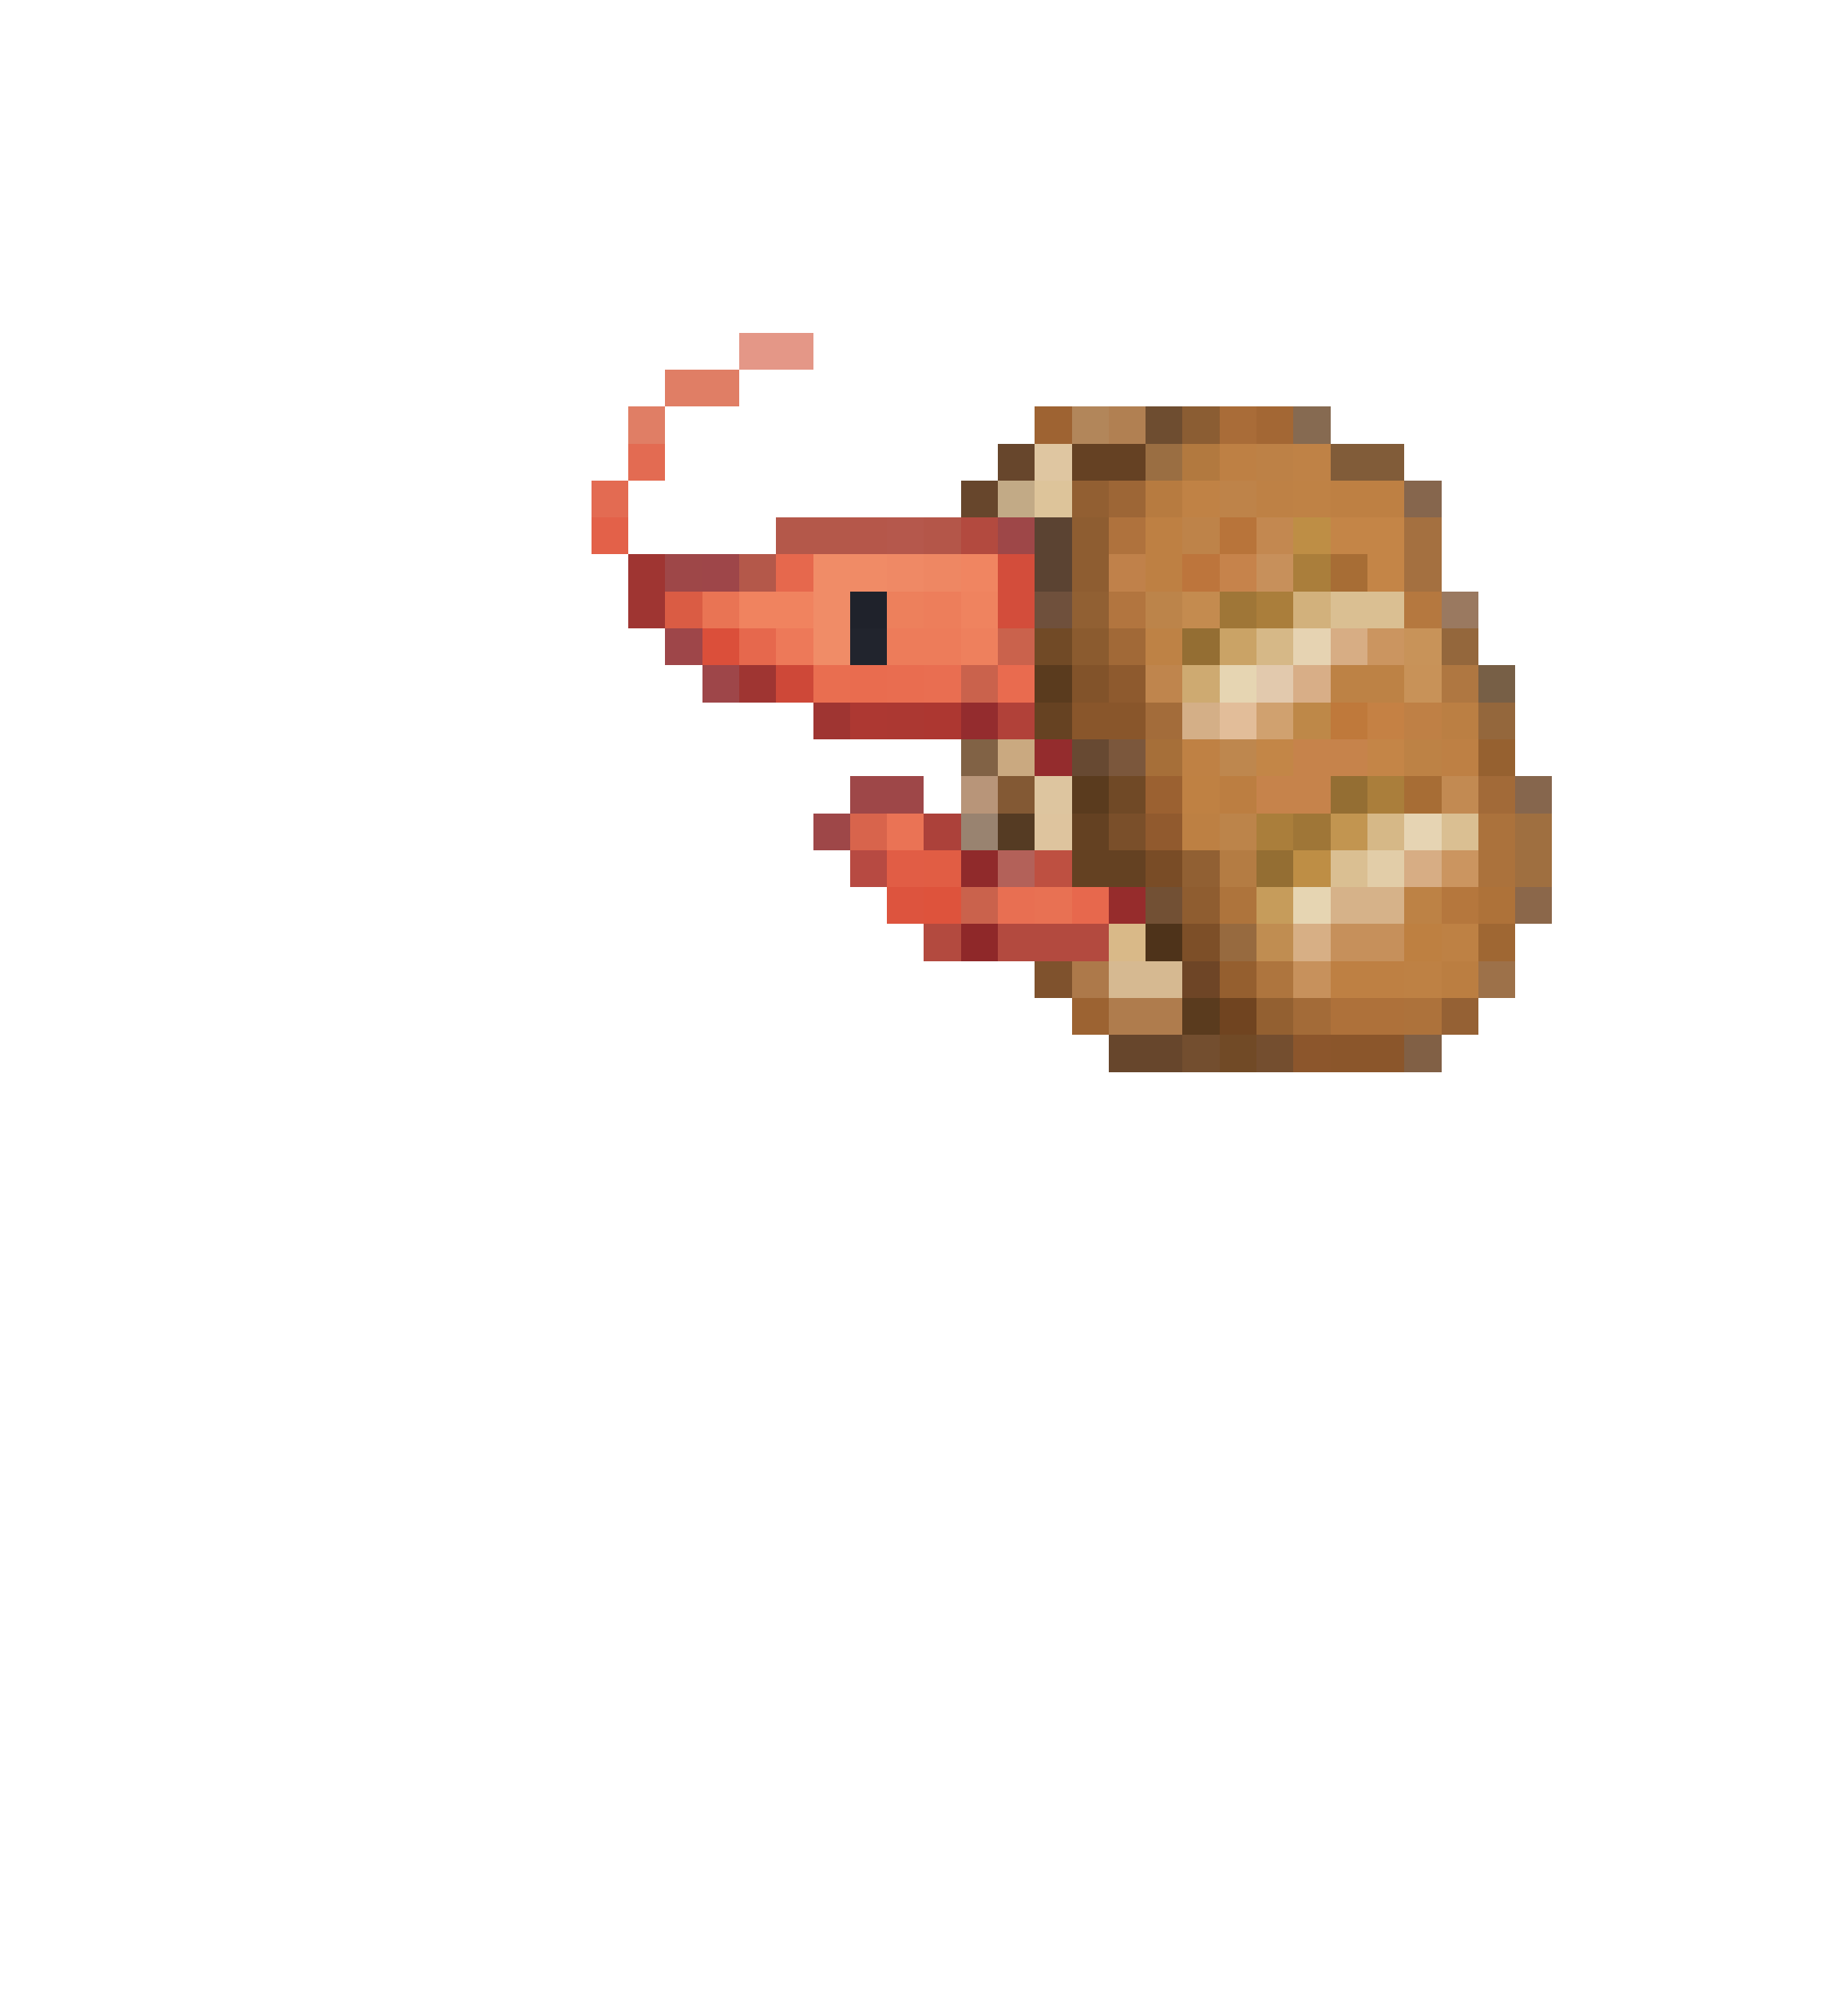
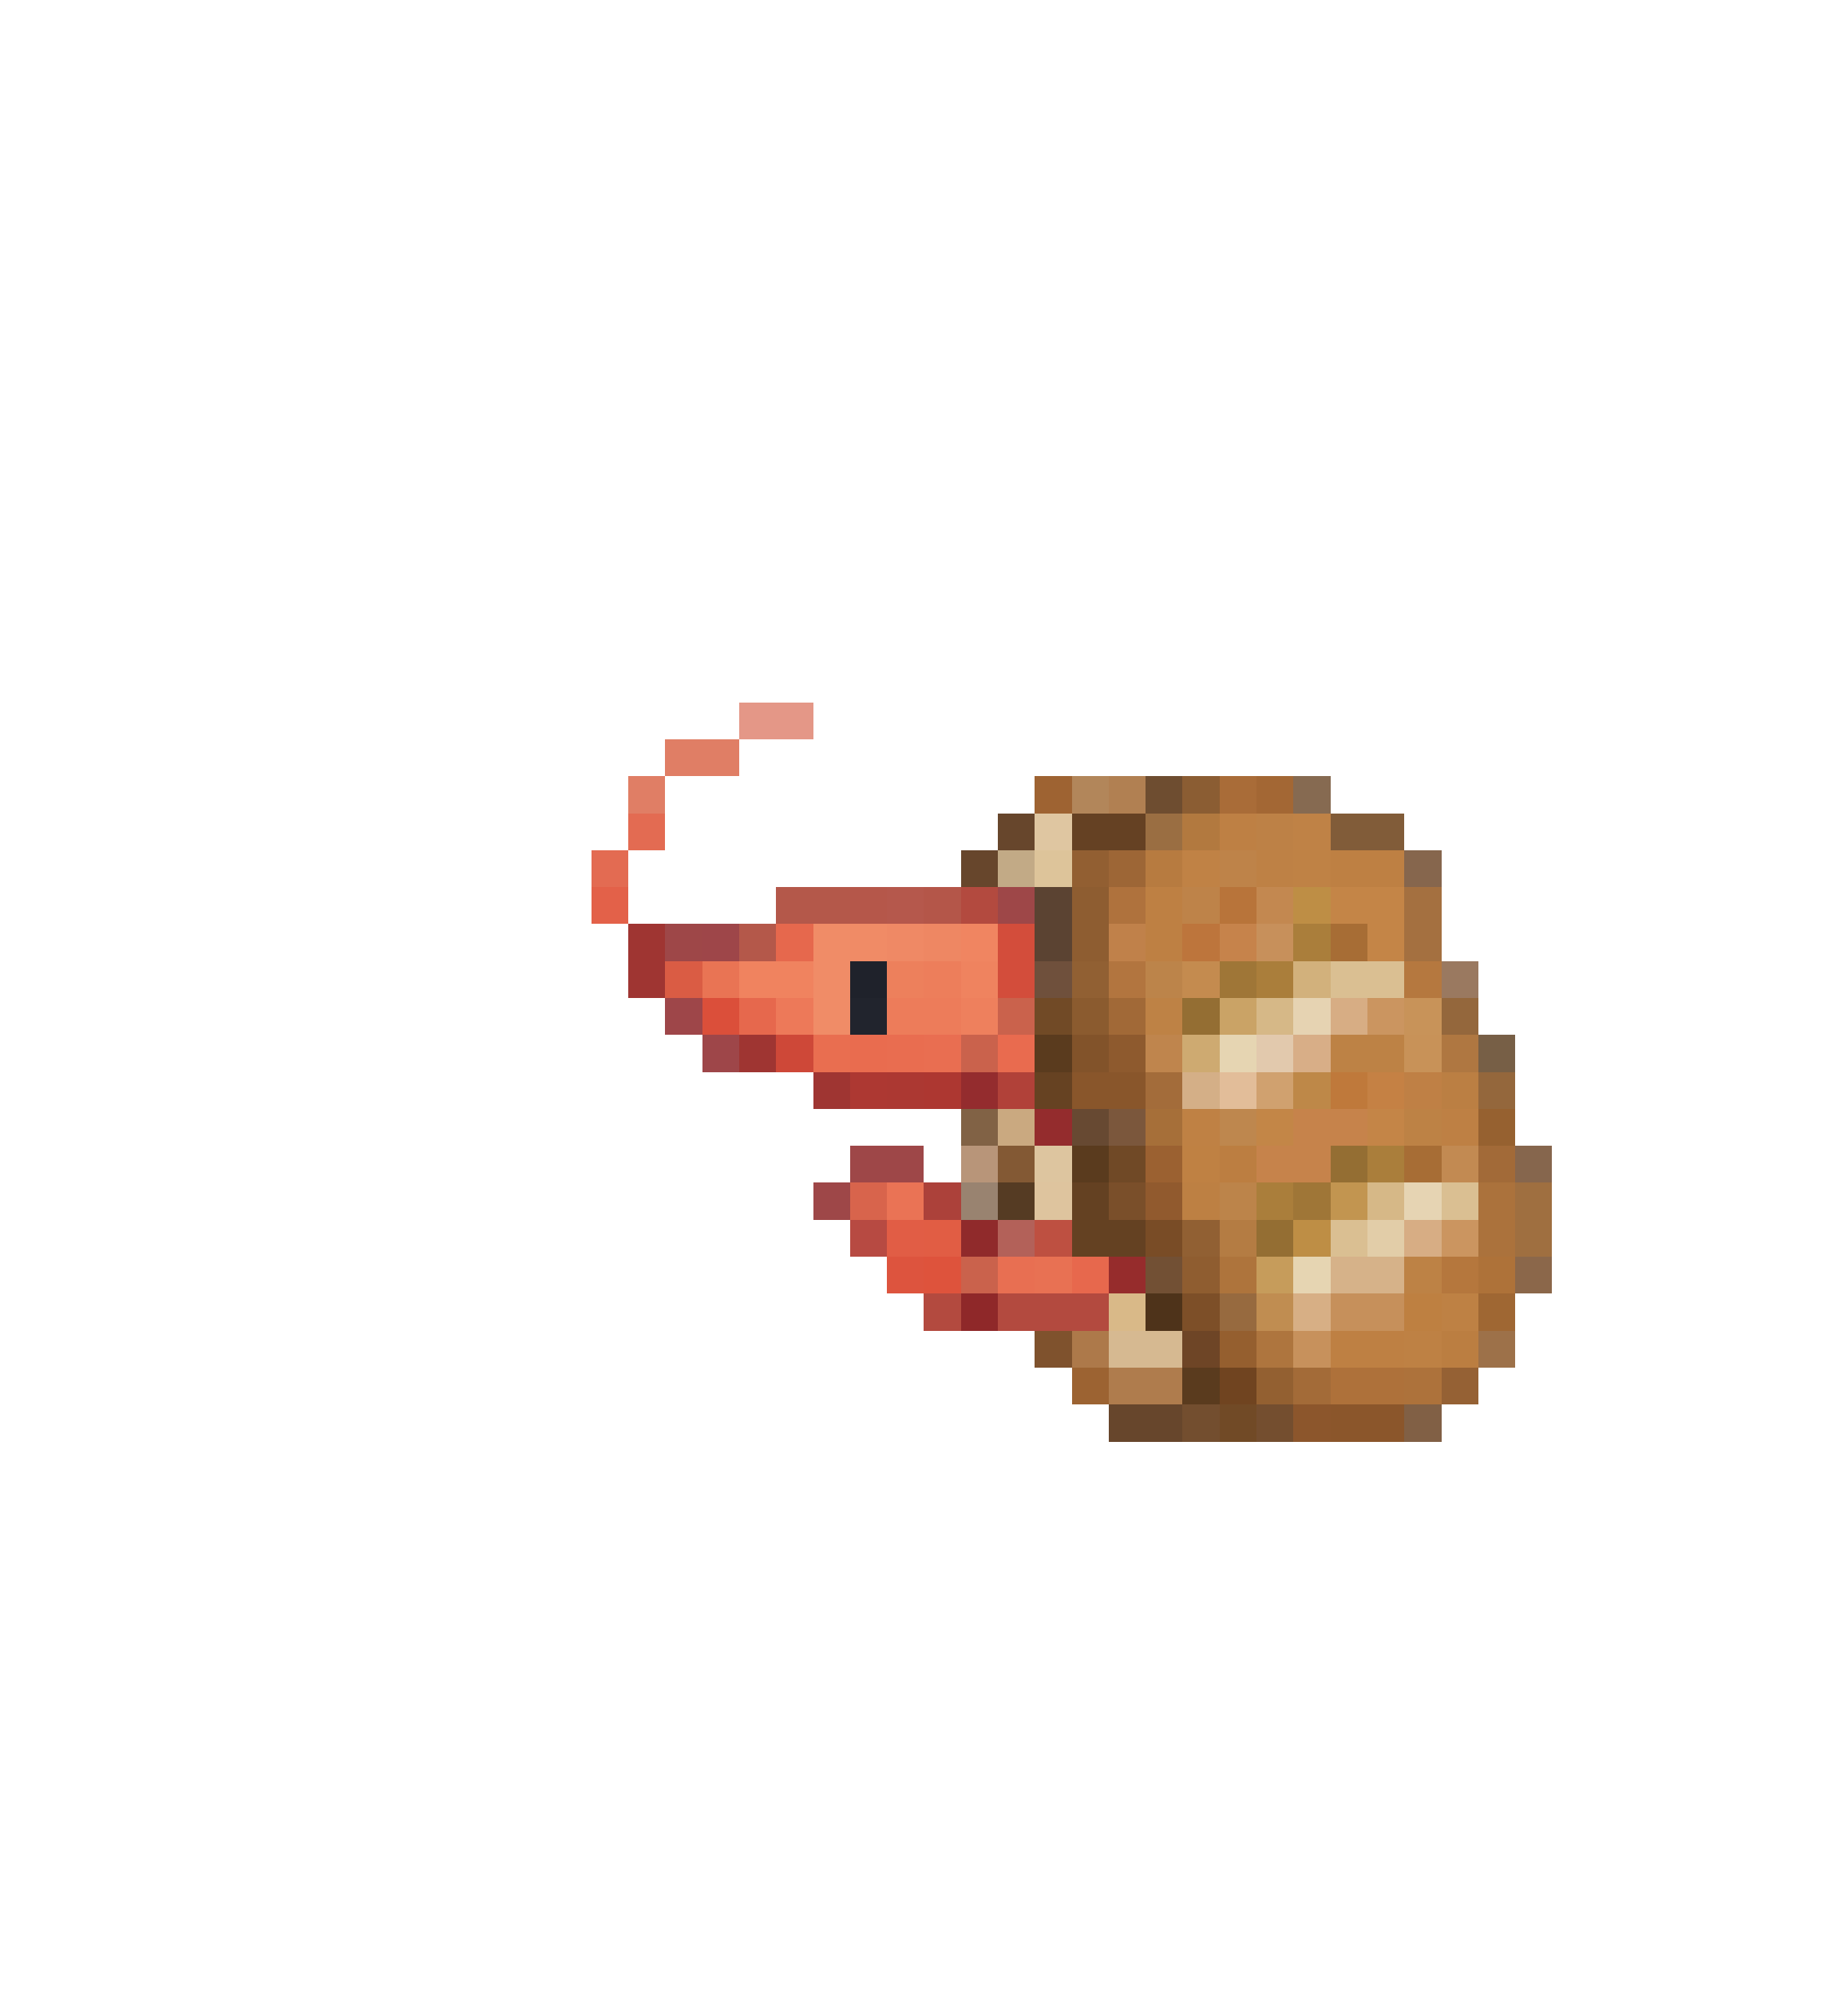
<svg xmlns="http://www.w3.org/2000/svg" id="stage" viewBox="0 -4 50 54" shape-rendering="crispEdges">
  <g id="shrimpwich-3-*{id}">
    <g id="shrimpwich-3-*{id}-anchors" visibility="hidden">
      <circle id="shrimpwich-3-*{id}-anchor-center" cx="25" cy="25" r="0.01" />
-       <circle id="shrimpwich-3-*{id}-anchor-label-top" cx="25" cy="0" r="0.01" />
+       <circle id="shrimpwich-3-*{id}-anchor-label-top" cx="25" cy="9" r="0.01" />
+       <circle id="shrimpwich-3-*{id}-anchor-label-bottom" cx="25" cy="32" r="0.01" />
    </g>
    <style>
@keyframes shrimpwich-3-*{id}-bob {
  0%   { transform: translateY(0); }
  12%  { transform: translateY(0); }
  40%  { transform: translateY(-4.0px); }
  80%  { transform: translateY(-1px); }
  100% { transform: translateY(0); }
}
@keyframes shrimpwich-3-*{id}-tilt-must {
  0%,12% { transform: rotate(0deg); }
  40%    { transform: rotate(-10deg); }
  80%    { transform: rotate(-2deg); }
  100%   { transform: rotate(0deg); }
}
@keyframes shrimpwich-3-*{id}-tilt-head {
  0%,12% { transform: rotate(0deg); }
  40%    { transform: rotate(-5deg); }
  80%    { transform: rotate(-1deg); }
  100%   { transform: rotate(0deg); }
}
@keyframes shrimpwich-3-*{id}-tilt-body2 {
  0%,12% { transform: rotate(0deg); }
  40%    { transform: rotate(5deg); }
  80%    { transform: rotate(1deg); }
  100%   { transform: rotate(0deg); }
}
@keyframes shrimpwich-3-*{id}-tilt-tail {
  0%,12% { transform: rotate(-60deg); }
  40%    { transform: rotate(-35deg); }
  80%    { transform: rotate(-50deg); }
  100%   { transform: rotate(-60deg); }
}

#shrimpwich-3-*{id}-sprite,
#shrimpwich-3-*{id}-must,
#shrimpwich-3-*{id}-head,
#shrimpwich-3-*{id}-body1,
#shrimpwich-3-*{id}-body2,
#shrimpwich-3-*{id}-bread1,
#shrimpwich-3-*{id}-bread2,
#shrimpwich-3-*{id}-tail {
  transform-box: fill-box;
  animation-duration: 1.4s;
  animation-iteration-count: infinite;
  animation-timing-function: ease-in-out;
}

#shrimpwich-3-*{id}-sprite { animation-name: shrimpwich-3-*{id}-bob; transform-origin: center; }

#shrimpwich-3-*{id}-must { transform-origin: 100% 100%; }
#shrimpwich-3-*{id}-head { transform-origin: 100% 100%; }
#shrimpwich-3-*{id}-body2 { transform-origin: 0% 0%; }
#shrimpwich-3-*{id}-bread1 { transform-origin: 0% 0%; }
#shrimpwich-3-*{id}-bread2 { transform-origin: 0% 0%; }
#shrimpwich-3-*{id}-tail { transform-origin: 100% 0%; }

#shrimpwich-3-*{id}-must { animation-name: shrimpwich-3-*{id}-tilt-must; }
#shrimpwich-3-*{id}-head { animation-name: shrimpwich-3-*{id}-tilt-head; }
#shrimpwich-3-*{id}-body2 { animation-name: shrimpwich-3-*{id}-tilt-body2; }
#shrimpwich-3-*{id}-bread1 { animation-name: shrimpwich-3-*{id}-tilt-body2; }
#shrimpwich-3-*{id}-bread2 { animation-name: shrimpwich-3-*{id}-tilt-body2; }
#shrimpwich-3-*{id}-tail { animation-name: shrimpwich-3-*{id}-tilt-tail; }
    </style>
-     <g id="shrimpwich-3-*{id}-wrapper" transform="translate(12, 0)">
+     <g id="shrimpwich-3-*{id}-wrapper" transform="translate(12, 10)">
      <g id="shrimpwich-3-*{id}-sprite">
        <g id="shrimpwich-3-*{id}-sprite" data-kind="sprite">
          <g id="shrimpwich-3-*{id}-bread1">
            <rect x="16" y="7" width="1" height="1" fill="#9e6332" fill-opacity="1.000" />
            <rect x="17" y="7" width="1" height="1" fill="#b2865a" fill-opacity="1.000" />
            <rect x="18" y="7" width="1" height="1" fill="#b18052" fill-opacity="1.000" />
            <rect x="19" y="7" width="1" height="1" fill="#b18052" fill-opacity="1.000" />
            <rect x="20" y="7" width="1" height="1" fill="#b18251" fill-opacity="1.000" />
            <rect x="15" y="8" width="1" height="1" fill="#67462c" fill-opacity="1.000" />
            <rect x="16" y="8" width="1" height="1" fill="#dfc6a1" fill-opacity="1.000" />
            <rect x="17" y="8" width="1" height="1" fill="#dec59f" fill-opacity="1.000" />
            <rect x="18" y="8" width="1" height="1" fill="#dec69f" fill-opacity="1.000" />
            <rect x="19" y="8" width="1" height="1" fill="#dec69f" fill-opacity="1.000" />
            <rect x="20" y="8" width="1" height="1" fill="#ddc69e" fill-opacity="1.000" />
            <rect x="21" y="8" width="1" height="1" fill="#9e6332" fill-opacity="1.000" />
            <rect x="14" y="9" width="1" height="1" fill="#67462c" fill-opacity="1.000" />
            <rect x="15" y="9" width="1" height="1" fill="#c2aa86" fill-opacity="1.000" />
            <rect x="16" y="9" width="1" height="1" fill="#ddc49a" fill-opacity="1.000" />
            <rect x="17" y="9" width="1" height="1" fill="#e6d3b2" fill-opacity="1.000" />
            <rect x="18" y="9" width="1" height="1" fill="#e3cda8" fill-opacity="1.000" />
            <rect x="19" y="9" width="1" height="1" fill="#e3cda8" fill-opacity="1.000" />
            <rect x="20" y="9" width="1" height="1" fill="#dec69f" fill-opacity="1.000" />
            <rect x="21" y="9" width="1" height="1" fill="#dec59f" fill-opacity="1.000" />
            <rect x="22" y="9" width="1" height="1" fill="#947152" fill-opacity="1.000" />
            <rect x="14" y="10" width="1" height="1" fill="#9e6332" fill-opacity="1.000" />
            <rect x="15" y="10" width="1" height="1" fill="#d2b289" fill-opacity="1.000" />
            <rect x="16" y="10" width="1" height="1" fill="#dfc69e" fill-opacity="1.000" />
            <rect x="17" y="10" width="1" height="1" fill="#d2b289" fill-opacity="1.000" />
            <rect x="18" y="10" width="1" height="1" fill="#dec69f" fill-opacity="1.000" />
            <rect x="19" y="10" width="1" height="1" fill="#dec69f" fill-opacity="1.000" />
            <rect x="20" y="10" width="1" height="1" fill="#e7d3b5" fill-opacity="1.000" />
            <rect x="21" y="10" width="1" height="1" fill="#dbc5a0" fill-opacity="1.000" />
            <rect x="22" y="10" width="1" height="1" fill="#b18352" fill-opacity="1.000" />
            <rect x="14" y="11" width="1" height="1" fill="#9e6332" fill-opacity="1.000" />
            <rect x="15" y="11" width="1" height="1" fill="#d2b289" fill-opacity="1.000" />
            <rect x="16" y="11" width="1" height="1" fill="#dfc69e" fill-opacity="1.000" />
            <rect x="17" y="11" width="1" height="1" fill="#d2b289" fill-opacity="1.000" />
            <rect x="18" y="11" width="1" height="1" fill="#dec69f" fill-opacity="1.000" />
            <rect x="19" y="11" width="1" height="1" fill="#dec69f" fill-opacity="1.000" />
            <rect x="20" y="11" width="1" height="1" fill="#e7d3b5" fill-opacity="1.000" />
            <rect x="21" y="11" width="1" height="1" fill="#dbc5a0" fill-opacity="1.000" />
            <rect x="22" y="11" width="1" height="1" fill="#caab89" fill-opacity="1.000" />
            <rect x="23" y="11" width="1" height="1" fill="#b18353" fill-opacity="1.000" />
            <rect x="14" y="12" width="1" height="1" fill="#a36b38" fill-opacity="1.000" />
            <rect x="15" y="12" width="1" height="1" fill="#d4b58b" fill-opacity="1.000" />
            <rect x="16" y="12" width="1" height="1" fill="#eadbc1" fill-opacity="1.000" />
            <rect x="17" y="12" width="1" height="1" fill="#dec7a1" fill-opacity="1.000" />
            <rect x="18" y="12" width="1" height="1" fill="#d6b98a" fill-opacity="1.000" />
            <rect x="19" y="12" width="1" height="1" fill="#d6b98a" fill-opacity="1.000" />
            <rect x="20" y="12" width="1" height="1" fill="#dabf92" fill-opacity="1.000" />
            <rect x="21" y="12" width="1" height="1" fill="#dec6a0" fill-opacity="1.000" />
            <rect x="22" y="12" width="1" height="1" fill="#bda989" fill-opacity="1.000" />
            <rect x="23" y="12" width="1" height="1" fill="#b18353" fill-opacity="1.000" />
            <rect x="13" y="13" width="1" height="1" fill="#aa9381" fill-opacity="1.000" />
            <rect x="14" y="13" width="1" height="1" fill="#84562f" fill-opacity="1.000" />
            <rect x="15" y="13" width="1" height="1" fill="#c8ae88" fill-opacity="1.000" />
            <rect x="16" y="13" width="1" height="1" fill="#ddc6a0" fill-opacity="1.000" />
            <rect x="17" y="13" width="1" height="1" fill="#e2cdaa" fill-opacity="1.000" />
            <rect x="18" y="13" width="1" height="1" fill="#e3cca8" fill-opacity="1.000" />
            <rect x="19" y="13" width="1" height="1" fill="#e3cca8" fill-opacity="1.000" />
            <rect x="20" y="13" width="1" height="1" fill="#e0c9a3" fill-opacity="1.000" />
            <rect x="21" y="13" width="1" height="1" fill="#eadccb" fill-opacity="1.000" />
            <rect x="22" y="13" width="1" height="1" fill="#d6ba94" fill-opacity="1.000" />
            <rect x="23" y="13" width="1" height="1" fill="#a36b38" fill-opacity="1.000" />
            <rect x="13" y="14" width="1" height="1" fill="#aa9381" fill-opacity="1.000" />
            <rect x="14" y="14" width="1" height="1" fill="#593c22" fill-opacity="1.000" />
            <rect x="15" y="14" width="1" height="1" fill="#bfa786" fill-opacity="1.000" />
            <rect x="16" y="14" width="1" height="1" fill="#e5d4b5" fill-opacity="1.000" />
            <rect x="17" y="14" width="1" height="1" fill="#eadbc0" fill-opacity="1.000" />
            <rect x="18" y="14" width="1" height="1" fill="#e2cdab" fill-opacity="1.000" />
            <rect x="19" y="14" width="1" height="1" fill="#e2cdab" fill-opacity="1.000" />
            <rect x="20" y="14" width="1" height="1" fill="#dec6a0" fill-opacity="1.000" />
            <rect x="21" y="14" width="1" height="1" fill="#e4cba5" fill-opacity="1.000" />
            <rect x="22" y="14" width="1" height="1" fill="#dcc59f" fill-opacity="1.000" />
            <rect x="23" y="14" width="1" height="1" fill="#dabf92" fill-opacity="1.000" />
            <rect x="24" y="14" width="1" height="1" fill="#87633d" fill-opacity="1.000" />
            <rect x="13" y="15" width="1" height="1" fill="#aa9381" fill-opacity="1.000" />
            <rect x="14" y="15" width="1" height="1" fill="#61432a" fill-opacity="1.000" />
            <rect x="15" y="15" width="1" height="1" fill="#c2a987" fill-opacity="1.000" />
            <rect x="16" y="15" width="1" height="1" fill="#ddc8a1" fill-opacity="1.000" />
            <rect x="17" y="15" width="1" height="1" fill="#dec6a0" fill-opacity="1.000" />
            <rect x="18" y="15" width="1" height="1" fill="#d2b289" fill-opacity="1.000" />
            <rect x="19" y="15" width="1" height="1" fill="#d2b289" fill-opacity="1.000" />
            <rect x="20" y="15" width="1" height="1" fill="#e6d3b4" fill-opacity="1.000" />
            <rect x="21" y="15" width="1" height="1" fill="#dec59e" fill-opacity="1.000" />
            <rect x="22" y="15" width="1" height="1" fill="#d2b289" fill-opacity="1.000" />
            <rect x="23" y="15" width="1" height="1" fill="#bf9b73" fill-opacity="1.000" />
            <rect x="24" y="15" width="1" height="1" fill="#a87b4c" fill-opacity="1.000" />
            <rect x="14" y="16" width="1" height="1" fill="#816245" fill-opacity="1.000" />
            <rect x="15" y="16" width="1" height="1" fill="#caa980" fill-opacity="1.000" />
            <rect x="16" y="16" width="1" height="1" fill="#ddc59f" fill-opacity="1.000" />
            <rect x="17" y="16" width="1" height="1" fill="#ddc69f" fill-opacity="1.000" />
            <rect x="18" y="16" width="1" height="1" fill="#ddc59e" fill-opacity="1.000" />
            <rect x="19" y="16" width="1" height="1" fill="#ddc59e" fill-opacity="1.000" />
            <rect x="20" y="16" width="1" height="1" fill="#dec59f" fill-opacity="1.000" />
            <rect x="21" y="16" width="1" height="1" fill="#dec79f" fill-opacity="1.000" />
            <rect x="22" y="16" width="1" height="1" fill="#dfc59e" fill-opacity="1.000" />
            <rect x="23" y="16" width="1" height="1" fill="#d6b88f" fill-opacity="1.000" />
            <rect x="24" y="16" width="1" height="1" fill="#a36b38" fill-opacity="1.000" />
            <rect x="14" y="17" width="1" height="1" fill="#b89579" fill-opacity="1.000" />
            <rect x="15" y="17" width="1" height="1" fill="#835934" fill-opacity="1.000" />
            <rect x="16" y="17" width="1" height="1" fill="#ddc59f" fill-opacity="1.000" />
            <rect x="17" y="17" width="1" height="1" fill="#e5d4b5" fill-opacity="1.000" />
            <rect x="18" y="17" width="1" height="1" fill="#e2cda9" fill-opacity="1.000" />
            <rect x="19" y="17" width="1" height="1" fill="#e2cda9" fill-opacity="1.000" />
            <rect x="20" y="17" width="1" height="1" fill="#e4d0b0" fill-opacity="1.000" />
            <rect x="21" y="17" width="1" height="1" fill="#d6b994" fill-opacity="1.000" />
            <rect x="22" y="17" width="1" height="1" fill="#efe2cd" fill-opacity="1.000" />
            <rect x="23" y="17" width="1" height="1" fill="#dec6a0" fill-opacity="1.000" />
            <rect x="24" y="17" width="1" height="1" fill="#a36b38" fill-opacity="1.000" />
            <rect x="14" y="18" width="1" height="1" fill="#998370" fill-opacity="1.000" />
            <rect x="15" y="18" width="1" height="1" fill="#553b23" fill-opacity="1.000" />
            <rect x="16" y="18" width="1" height="1" fill="#dec49e" fill-opacity="1.000" />
            <rect x="17" y="18" width="1" height="1" fill="#d2b289" fill-opacity="1.000" />
            <rect x="18" y="18" width="1" height="1" fill="#dec6a0" fill-opacity="1.000" />
            <rect x="19" y="18" width="1" height="1" fill="#dec6a0" fill-opacity="1.000" />
            <rect x="20" y="18" width="1" height="1" fill="#dec6a0" fill-opacity="1.000" />
            <rect x="21" y="18" width="1" height="1" fill="#e2cdab" fill-opacity="1.000" />
            <rect x="22" y="18" width="1" height="1" fill="#dec6a0" fill-opacity="1.000" />
            <rect x="23" y="18" width="1" height="1" fill="#e2ccab" fill-opacity="1.000" />
            <rect x="24" y="18" width="1" height="1" fill="#7a512e" fill-opacity="1.000" />
            <rect x="14" y="19" width="1" height="1" fill="#998370" fill-opacity="1.000" />
            <rect x="15" y="19" width="1" height="1" fill="#553b23" fill-opacity="1.000" />
            <rect x="16" y="19" width="1" height="1" fill="#dec49e" fill-opacity="1.000" />
            <rect x="17" y="19" width="1" height="1" fill="#d2b289" fill-opacity="1.000" />
            <rect x="18" y="19" width="1" height="1" fill="#dec6a0" fill-opacity="1.000" />
            <rect x="19" y="19" width="1" height="1" fill="#dec6a0" fill-opacity="1.000" />
            <rect x="20" y="19" width="1" height="1" fill="#dec6a0" fill-opacity="1.000" />
            <rect x="21" y="19" width="1" height="1" fill="#e2cdab" fill-opacity="1.000" />
            <rect x="22" y="19" width="1" height="1" fill="#dec6a0" fill-opacity="1.000" />
            <rect x="23" y="19" width="1" height="1" fill="#e2ccab" fill-opacity="1.000" />
            <rect x="24" y="19" width="1" height="1" fill="#905f36" fill-opacity="1.000" />
            <rect x="15" y="20" width="1" height="1" fill="#9b6e4a" fill-opacity="1.000" />
            <rect x="16" y="20" width="1" height="1" fill="#ae7d4c" fill-opacity="1.000" />
            <rect x="17" y="20" width="1" height="1" fill="#dec59e" fill-opacity="1.000" />
            <rect x="18" y="20" width="1" height="1" fill="#d9b985" fill-opacity="1.000" />
            <rect x="19" y="20" width="1" height="1" fill="#d9b985" fill-opacity="1.000" />
            <rect x="20" y="20" width="1" height="1" fill="#dac094" fill-opacity="1.000" />
            <rect x="21" y="20" width="1" height="1" fill="#d2b289" fill-opacity="1.000" />
            <rect x="22" y="20" width="1" height="1" fill="#ddc7a0" fill-opacity="1.000" />
            <rect x="23" y="20" width="1" height="1" fill="#dec6a1" fill-opacity="1.000" />
            <rect x="24" y="20" width="1" height="1" fill="#a36b38" fill-opacity="1.000" />
            <rect x="15" y="21" width="1" height="1" fill="#a17c5f" fill-opacity="1.000" />
            <rect x="16" y="21" width="1" height="1" fill="#6e4d31" fill-opacity="1.000" />
            <rect x="17" y="21" width="1" height="1" fill="#d8bb90" fill-opacity="1.000" />
            <rect x="18" y="21" width="1" height="1" fill="#d9b988" fill-opacity="1.000" />
            <rect x="19" y="21" width="1" height="1" fill="#d9b988" fill-opacity="1.000" />
            <rect x="20" y="21" width="1" height="1" fill="#efe3cd" fill-opacity="1.000" />
            <rect x="21" y="21" width="1" height="1" fill="#e2cdab" fill-opacity="1.000" />
            <rect x="22" y="21" width="1" height="1" fill="#dec6a0" fill-opacity="1.000" />
            <rect x="23" y="21" width="1" height="1" fill="#dec6a0" fill-opacity="1.000" />
            <rect x="24" y="21" width="1" height="1" fill="#b48759" fill-opacity="1.000" />
            <rect x="16" y="22" width="1" height="1" fill="#7f522d" fill-opacity="1.000" />
            <rect x="17" y="22" width="1" height="1" fill="#ad794a" fill-opacity="1.000" />
            <rect x="18" y="22" width="1" height="1" fill="#d6b991" fill-opacity="1.000" />
            <rect x="19" y="22" width="1" height="1" fill="#d6b991" fill-opacity="1.000" />
            <rect x="20" y="22" width="1" height="1" fill="#dec69f" fill-opacity="1.000" />
            <rect x="21" y="22" width="1" height="1" fill="#e1cdaa" fill-opacity="1.000" />
            <rect x="22" y="22" width="1" height="1" fill="#e2cdab" fill-opacity="1.000" />
            <rect x="23" y="22" width="1" height="1" fill="#d6b992" fill-opacity="1.000" />
            <rect x="17" y="23" width="1" height="1" fill="#9c6332" fill-opacity="1.000" />
            <rect x="18" y="23" width="1" height="1" fill="#af7c4d" fill-opacity="1.000" />
            <rect x="19" y="23" width="1" height="1" fill="#af7c4d" fill-opacity="1.000" />
            <rect x="20" y="23" width="1" height="1" fill="#be9a70" fill-opacity="1.000" />
            <rect x="21" y="23" width="1" height="1" fill="#dbc29c" fill-opacity="1.000" />
            <rect x="22" y="23" width="1" height="1" fill="#d2b086" fill-opacity="1.000" />
            <rect x="23" y="23" width="1" height="1" fill="#a5805c" fill-opacity="1.000" />
            <rect x="18" y="24" width="1" height="1" fill="#67462c" fill-opacity="1.000" />
            <rect x="19" y="24" width="1" height="1" fill="#67462c" fill-opacity="1.000" />
            <rect x="20" y="24" width="1" height="1" fill="#734e2f" fill-opacity="1.000" />
            <rect x="21" y="24" width="1" height="1" fill="#9e7856" fill-opacity="1.000" />
            <rect x="22" y="24" width="1" height="1" fill="#706458" fill-opacity="1.000" />
          </g>
          <g id="shrimpwich-3-*{id}-must">
            <rect x="8" y="5" width="1" height="1" fill="#e49787" fill-opacity="1.000" />
            <rect x="9" y="5" width="1" height="1" fill="#e49787" fill-opacity="1.000" />
            <rect x="6" y="6" width="1" height="1" fill="#e07e65" fill-opacity="1.000" />
            <rect x="7" y="6" width="1" height="1" fill="#e07e65" fill-opacity="1.000" />
            <rect x="5" y="7" width="1" height="1" fill="#e07e65" fill-opacity="1.000" />
            <rect x="5" y="8" width="1" height="1" fill="#e36b52" fill-opacity="1.000" />
            <rect x="4" y="9" width="1" height="1" fill="#e36b52" fill-opacity="1.000" />
            <rect x="4" y="10" width="1" height="1" fill="#e36149" fill-opacity="1.000" />
          </g>
          <g id="shrimpwich-3-*{id}-head">
            <rect x="9" y="10" width="1" height="1" fill="#b4584a" fill-opacity="1.000" />
            <rect x="10" y="10" width="1" height="1" fill="#b4584a" fill-opacity="1.000" />
            <rect x="11" y="10" width="1" height="1" fill="#b5574a" fill-opacity="1.000" />
            <rect x="12" y="10" width="1" height="1" fill="#b5584c" fill-opacity="1.000" />
            <rect x="13" y="10" width="1" height="1" fill="#b45649" fill-opacity="1.000" />
            <rect x="14" y="10" width="1" height="1" fill="#b34a3f" fill-opacity="1.000" />
            <rect x="15" y="10" width="1" height="1" fill="#9e4748" fill-opacity="1.000" />
            <rect x="5" y="11" width="1" height="1" fill="#9f3532" fill-opacity="1.000" />
            <rect x="6" y="11" width="1" height="1" fill="#9e4748" fill-opacity="1.000" />
            <rect x="7" y="11" width="1" height="1" fill="#9e4649" fill-opacity="1.000" />
            <rect x="8" y="11" width="1" height="1" fill="#b4584a" fill-opacity="1.000" />
            <rect x="9" y="11" width="1" height="1" fill="#e6684d" fill-opacity="1.000" />
            <rect x="10" y="11" width="1" height="1" fill="#f08c67" fill-opacity="1.000" />
            <rect x="11" y="11" width="1" height="1" fill="#f08b66" fill-opacity="1.000" />
            <rect x="12" y="11" width="1" height="1" fill="#ef8965" fill-opacity="1.000" />
            <rect x="13" y="11" width="1" height="1" fill="#ee8763" fill-opacity="1.000" />
            <rect x="14" y="11" width="1" height="1" fill="#f08561" fill-opacity="1.000" />
            <rect x="15" y="11" width="1" height="1" fill="#d34d3b" fill-opacity="1.000" />
            <rect x="5" y="12" width="1" height="1" fill="#9f3532" fill-opacity="1.000" />
            <rect x="6" y="12" width="1" height="1" fill="#da5c44" fill-opacity="1.000" />
            <rect x="7" y="12" width="1" height="1" fill="#e97454" fill-opacity="1.000" />
            <rect x="8" y="12" width="1" height="1" fill="#f0835f" fill-opacity="1.000" />
            <rect x="9" y="12" width="1" height="1" fill="#f0835f" fill-opacity="1.000" />
            <rect x="10" y="12" width="1" height="1" fill="#f08c67" fill-opacity="1.000" />
            <rect x="11" y="12" width="1" height="1" fill="#1f222b" fill-opacity="1.000" />
            <rect x="12" y="12" width="1" height="1" fill="#ed805c" fill-opacity="1.000" />
            <rect x="13" y="12" width="1" height="1" fill="#ed7e5b" fill-opacity="1.000" />
            <rect x="14" y="12" width="1" height="1" fill="#ef835f" fill-opacity="1.000" />
            <rect x="15" y="12" width="1" height="1" fill="#d34d3b" fill-opacity="1.000" />
            <rect x="6" y="13" width="1" height="1" fill="#9e4649" fill-opacity="1.000" />
            <rect x="7" y="13" width="1" height="1" fill="#db4f3a" fill-opacity="1.000" />
            <rect x="8" y="13" width="1" height="1" fill="#e6684d" fill-opacity="1.000" />
            <rect x="9" y="13" width="1" height="1" fill="#ed7959" fill-opacity="1.000" />
            <rect x="10" y="13" width="1" height="1" fill="#f08c67" fill-opacity="1.000" />
            <rect x="11" y="13" width="1" height="1" fill="#21242d" fill-opacity="1.000" />
            <rect x="12" y="13" width="1" height="1" fill="#ed7c5a" fill-opacity="1.000" />
            <rect x="13" y="13" width="1" height="1" fill="#ed7c5a" fill-opacity="1.000" />
            <rect x="14" y="13" width="1" height="1" fill="#ee805d" fill-opacity="1.000" />
            <rect x="15" y="13" width="1" height="1" fill="#ca624c" fill-opacity="1.000" />
            <rect x="7" y="14" width="1" height="1" fill="#9e4649" fill-opacity="1.000" />
            <rect x="8" y="14" width="1" height="1" fill="#9f3532" fill-opacity="1.000" />
            <rect x="9" y="14" width="1" height="1" fill="#ce4838" fill-opacity="1.000" />
            <rect x="10" y="14" width="1" height="1" fill="#e96e50" fill-opacity="1.000" />
            <rect x="11" y="14" width="1" height="1" fill="#e96c4f" fill-opacity="1.000" />
            <rect x="12" y="14" width="1" height="1" fill="#e96d50" fill-opacity="1.000" />
            <rect x="13" y="14" width="1" height="1" fill="#e96e51" fill-opacity="1.000" />
            <rect x="14" y="14" width="1" height="1" fill="#ca624c" fill-opacity="1.000" />
            <rect x="10" y="15" width="1" height="1" fill="#9f3532" fill-opacity="1.000" />
            <rect x="11" y="15" width="1" height="1" fill="#ad3832" fill-opacity="1.000" />
            <rect x="12" y="15" width="1" height="1" fill="#ac3832" fill-opacity="1.000" />
            <rect x="13" y="15" width="1" height="1" fill="#ad3731" fill-opacity="1.000" />
            <rect x="14" y="15" width="1" height="1" fill="#942c2e" fill-opacity="1.000" />
          </g>
          <g id="shrimpwich-3-*{id}-body1">
            <rect x="16" y="10" width="1" height="1" fill="#b1493d" fill-opacity="1.000" />
            <rect x="17" y="10" width="1" height="1" fill="#944648" fill-opacity="1.000" />
            <rect x="16" y="11" width="1" height="1" fill="#ef825f" fill-opacity="1.000" />
            <rect x="17" y="11" width="1" height="1" fill="#e1785a" fill-opacity="1.000" />
            <rect x="18" y="11" width="1" height="1" fill="#d34d3b" fill-opacity="1.000" />
            <rect x="19" y="11" width="1" height="1" fill="#944648" fill-opacity="1.000" />
            <rect x="16" y="12" width="1" height="1" fill="#ee7e5c" fill-opacity="1.000" />
            <rect x="17" y="12" width="1" height="1" fill="#ed7e5c" fill-opacity="1.000" />
            <rect x="18" y="12" width="1" height="1" fill="#ee7d5b" fill-opacity="1.000" />
            <rect x="19" y="12" width="1" height="1" fill="#dc523b" fill-opacity="1.000" />
            <rect x="20" y="12" width="1" height="1" fill="#944648" fill-opacity="1.000" />
            <rect x="16" y="13" width="1" height="1" fill="#ed7958" fill-opacity="1.000" />
            <rect x="17" y="13" width="1" height="1" fill="#ed7959" fill-opacity="1.000" />
            <rect x="18" y="13" width="1" height="1" fill="#ed7a5a" fill-opacity="1.000" />
            <rect x="19" y="13" width="1" height="1" fill="#d34d3b" fill-opacity="1.000" />
            <rect x="20" y="13" width="1" height="1" fill="#8a1f25" fill-opacity="1.000" />
            <rect x="15" y="14" width="1" height="1" fill="#e96b4f" fill-opacity="1.000" />
            <rect x="16" y="14" width="1" height="1" fill="#eb7454" fill-opacity="1.000" />
            <rect x="17" y="14" width="1" height="1" fill="#eb7456" fill-opacity="1.000" />
            <rect x="18" y="14" width="1" height="1" fill="#d34d3b" fill-opacity="1.000" />
            <rect x="15" y="15" width="1" height="1" fill="#b14139" fill-opacity="1.000" />
            <rect x="16" y="15" width="1" height="1" fill="#e25b45" fill-opacity="1.000" />
            <rect x="17" y="15" width="1" height="1" fill="#ca624c" fill-opacity="1.000" />
            <rect x="16" y="16" width="1" height="1" fill="#942c2d" fill-opacity="1.000" />
          </g>
          <g id="shrimpwich-3-*{id}-body2">
            <rect x="19" y="14" width="1" height="1" fill="#ec7c5c" fill-opacity="1.000" />
            <rect x="20" y="14" width="1" height="1" fill="#d94c38" fill-opacity="1.000" />
            <rect x="21" y="14" width="1" height="1" fill="#8f292d" fill-opacity="1.000" />
            <rect x="18" y="15" width="1" height="1" fill="#eb7a59" fill-opacity="1.000" />
            <rect x="19" y="15" width="1" height="1" fill="#ec795a" fill-opacity="1.000" />
            <rect x="20" y="15" width="1" height="1" fill="#d84a37" fill-opacity="1.000" />
            <rect x="21" y="15" width="1" height="1" fill="#8e262a" fill-opacity="1.000" />
            <rect x="17" y="16" width="1" height="1" fill="#e06a4f" fill-opacity="1.000" />
            <rect x="18" y="16" width="1" height="1" fill="#e86f52" fill-opacity="1.000" />
            <rect x="19" y="16" width="1" height="1" fill="#e86e52" fill-opacity="1.000" />
            <rect x="20" y="16" width="1" height="1" fill="#d04736" fill-opacity="1.000" />
            <rect x="21" y="16" width="1" height="1" fill="#8d262b" fill-opacity="1.000" />
            <rect x="17" y="17" width="1" height="1" fill="#9f3735" fill-opacity="1.000" />
            <rect x="18" y="17" width="1" height="1" fill="#ca624c" fill-opacity="1.000" />
            <rect x="19" y="17" width="1" height="1" fill="#d34d3b" fill-opacity="1.000" />
            <rect x="20" y="17" width="1" height="1" fill="#ba3c2f" fill-opacity="1.000" />
            <rect x="21" y="17" width="1" height="1" fill="#8c272b" fill-opacity="1.000" />
            <rect x="17" y="18" width="1" height="1" fill="#9f3937" fill-opacity="1.000" />
            <rect x="18" y="18" width="1" height="1" fill="#e97254" fill-opacity="1.000" />
            <rect x="19" y="18" width="1" height="1" fill="#e97154" fill-opacity="1.000" />
            <rect x="20" y="18" width="1" height="1" fill="#8d262a" fill-opacity="1.000" />
            <rect x="15" y="19" width="1" height="1" fill="#b36159" fill-opacity="1.000" />
            <rect x="16" y="19" width="1" height="1" fill="#be5041" fill-opacity="1.000" />
            <rect x="17" y="19" width="1" height="1" fill="#d34d3b" fill-opacity="1.000" />
            <rect x="18" y="19" width="1" height="1" fill="#e25e46" fill-opacity="1.000" />
            <rect x="19" y="19" width="1" height="1" fill="#e26048" fill-opacity="1.000" />
            <rect x="20" y="19" width="1" height="1" fill="#b34a3f" fill-opacity="1.000" />
            <rect x="15" y="20" width="1" height="1" fill="#e86f52" fill-opacity="1.000" />
            <rect x="16" y="20" width="1" height="1" fill="#e87153" fill-opacity="1.000" />
            <rect x="17" y="20" width="1" height="1" fill="#e7684d" fill-opacity="1.000" />
            <rect x="18" y="20" width="1" height="1" fill="#962c2c" fill-opacity="1.000" />
            <rect x="19" y="20" width="1" height="1" fill="#933838" fill-opacity="1.000" />
            <rect x="15" y="21" width="1" height="1" fill="#b34a3f" fill-opacity="1.000" />
            <rect x="16" y="21" width="1" height="1" fill="#b34a3f" fill-opacity="1.000" />
            <rect x="17" y="21" width="1" height="1" fill="#b34a3f" fill-opacity="1.000" />
          </g>
-           <g id="shrimpwich-3-*{id}-tail" transform="rotate(-60deg)">
+           <g id="shrimpwich-3-*{id}-tail">
            <rect x="11" y="17" width="1" height="1" fill="#9e4748" fill-opacity="1.000" />
            <rect x="12" y="17" width="1" height="1" fill="#9e4748" fill-opacity="1.000" />
            <rect x="10" y="18" width="1" height="1" fill="#9e4748" fill-opacity="1.000" />
            <rect x="11" y="18" width="1" height="1" fill="#d8644c" fill-opacity="1.000" />
            <rect x="12" y="18" width="1" height="1" fill="#ea7355" fill-opacity="1.000" />
            <rect x="13" y="18" width="1" height="1" fill="#ac413a" fill-opacity="1.000" />
            <rect x="11" y="19" width="1" height="1" fill="#b74a42" fill-opacity="1.000" />
            <rect x="12" y="19" width="1" height="1" fill="#e15d45" fill-opacity="1.000" />
            <rect x="13" y="19" width="1" height="1" fill="#e15d44" fill-opacity="1.000" />
            <rect x="14" y="19" width="1" height="1" fill="#902a2b" fill-opacity="1.000" />
            <rect x="12" y="20" width="1" height="1" fill="#dd543e" fill-opacity="1.000" />
            <rect x="13" y="20" width="1" height="1" fill="#de533c" fill-opacity="1.000" />
            <rect x="14" y="20" width="1" height="1" fill="#ca624c" fill-opacity="1.000" />
            <rect x="13" y="21" width="1" height="1" fill="#b34a3f" fill-opacity="1.000" />
            <rect x="14" y="21" width="1" height="1" fill="#8f2829" fill-opacity="1.000" />
          </g>
          <g id="shrimpwich-3-*{id}-bread2">
            <rect x="19" y="7" width="1" height="1" fill="#6e4d30" fill-opacity="1.000" />
            <rect x="20" y="7" width="1" height="1" fill="#8b5d33" fill-opacity="1.000" />
            <rect x="21" y="7" width="1" height="1" fill="#a96c38" fill-opacity="1.000" />
            <rect x="22" y="7" width="1" height="1" fill="#a36734" fill-opacity="1.000" />
            <rect x="23" y="7" width="1" height="1" fill="#866a51" fill-opacity="1.000" />
            <rect x="17" y="8" width="1" height="1" fill="#654123" fill-opacity="1.000" />
            <rect x="18" y="8" width="1" height="1" fill="#654123" fill-opacity="1.000" />
            <rect x="19" y="8" width="1" height="1" fill="#9a6e42" fill-opacity="1.000" />
            <rect x="20" y="8" width="1" height="1" fill="#b2793f" fill-opacity="1.000" />
            <rect x="21" y="8" width="1" height="1" fill="#be8044" fill-opacity="1.000" />
            <rect x="22" y="8" width="1" height="1" fill="#bd8146" fill-opacity="1.000" />
            <rect x="23" y="8" width="1" height="1" fill="#bf8246" fill-opacity="1.000" />
            <rect x="24" y="8" width="1" height="1" fill="#815c39" fill-opacity="1.000" />
            <rect x="25" y="8" width="1" height="1" fill="#815c39" fill-opacity="1.000" />
            <rect x="17" y="9" width="1" height="1" fill="#925f32" fill-opacity="1.000" />
            <rect x="18" y="9" width="1" height="1" fill="#9d6636" fill-opacity="1.000" />
            <rect x="19" y="9" width="1" height="1" fill="#b77b40" fill-opacity="1.000" />
            <rect x="20" y="9" width="1" height="1" fill="#c08245" fill-opacity="1.000" />
            <rect x="21" y="9" width="1" height="1" fill="#be8349" fill-opacity="1.000" />
            <rect x="22" y="9" width="1" height="1" fill="#be8145" fill-opacity="1.000" />
            <rect x="23" y="9" width="1" height="1" fill="#bf8245" fill-opacity="1.000" />
            <rect x="24" y="9" width="1" height="1" fill="#be8043" fill-opacity="1.000" />
            <rect x="25" y="9" width="1" height="1" fill="#be8043" fill-opacity="1.000" />
            <rect x="26" y="9" width="1" height="1" fill="#86664d" fill-opacity="1.000" />
            <rect x="16" y="10" width="1" height="1" fill="#5b4332" fill-opacity="1.000" />
            <rect x="17" y="10" width="1" height="1" fill="#8e5d31" fill-opacity="1.000" />
            <rect x="18" y="10" width="1" height="1" fill="#af723d" fill-opacity="1.000" />
            <rect x="19" y="10" width="1" height="1" fill="#be8043" fill-opacity="1.000" />
            <rect x="20" y="10" width="1" height="1" fill="#be8349" fill-opacity="1.000" />
            <rect x="21" y="10" width="1" height="1" fill="#b8743a" fill-opacity="1.000" />
            <rect x="22" y="10" width="1" height="1" fill="#c38850" fill-opacity="1.000" />
            <rect x="23" y="10" width="1" height="1" fill="#be8e45" fill-opacity="1.000" />
            <rect x="24" y="10" width="1" height="1" fill="#c48547" fill-opacity="1.000" />
            <rect x="25" y="10" width="1" height="1" fill="#c48547" fill-opacity="1.000" />
            <rect x="26" y="10" width="1" height="1" fill="#a47040" fill-opacity="1.000" />
            <rect x="16" y="11" width="1" height="1" fill="#5b4332" fill-opacity="1.000" />
            <rect x="17" y="11" width="1" height="1" fill="#8e5d31" fill-opacity="1.000" />
            <rect x="18" y="11" width="1" height="1" fill="#c0814a" fill-opacity="1.000" />
            <rect x="19" y="11" width="1" height="1" fill="#be8043" fill-opacity="1.000" />
            <rect x="20" y="11" width="1" height="1" fill="#bd753c" fill-opacity="1.000" />
            <rect x="21" y="11" width="1" height="1" fill="#c6834b" fill-opacity="1.000" />
            <rect x="22" y="11" width="1" height="1" fill="#c7905b" fill-opacity="1.000" />
            <rect x="23" y="11" width="1" height="1" fill="#aa7e3b" fill-opacity="1.000" />
            <rect x="24" y="11" width="1" height="1" fill="#a76d35" fill-opacity="1.000" />
            <rect x="25" y="11" width="1" height="1" fill="#c48547" fill-opacity="1.000" />
            <rect x="26" y="11" width="1" height="1" fill="#a47040" fill-opacity="1.000" />
            <rect x="16" y="12" width="1" height="1" fill="#6f503c" fill-opacity="1.000" />
            <rect x="17" y="12" width="1" height="1" fill="#916033" fill-opacity="1.000" />
            <rect x="18" y="12" width="1" height="1" fill="#b2753f" fill-opacity="1.000" />
            <rect x="19" y="12" width="1" height="1" fill="#bc844a" fill-opacity="1.000" />
            <rect x="20" y="12" width="1" height="1" fill="#c48b4f" fill-opacity="1.000" />
            <rect x="21" y="12" width="1" height="1" fill="#9f7637" fill-opacity="1.000" />
            <rect x="22" y="12" width="1" height="1" fill="#aa7e3b" fill-opacity="1.000" />
            <rect x="23" y="12" width="1" height="1" fill="#d2b17c" fill-opacity="1.000" />
            <rect x="24" y="12" width="1" height="1" fill="#dabf92" fill-opacity="1.000" />
            <rect x="25" y="12" width="1" height="1" fill="#dabf92" fill-opacity="1.000" />
            <rect x="26" y="12" width="1" height="1" fill="#b5783f" fill-opacity="1.000" />
            <rect x="27" y="12" width="1" height="1" fill="#9a7960" fill-opacity="1.000" />
            <rect x="16" y="13" width="1" height="1" fill="#714a26" fill-opacity="1.000" />
            <rect x="17" y="13" width="1" height="1" fill="#8b5b2f" fill-opacity="1.000" />
            <rect x="18" y="13" width="1" height="1" fill="#a16937" fill-opacity="1.000" />
            <rect x="19" y="13" width="1" height="1" fill="#be8245" fill-opacity="1.000" />
            <rect x="20" y="13" width="1" height="1" fill="#946e33" fill-opacity="1.000" />
            <rect x="21" y="13" width="1" height="1" fill="#caa366" fill-opacity="1.000" />
            <rect x="22" y="13" width="1" height="1" fill="#d6b887" fill-opacity="1.000" />
            <rect x="23" y="13" width="1" height="1" fill="#e6d3b2" fill-opacity="1.000" />
            <rect x="24" y="13" width="1" height="1" fill="#d7ad84" fill-opacity="1.000" />
            <rect x="25" y="13" width="1" height="1" fill="#cb9560" fill-opacity="1.000" />
            <rect x="26" y="13" width="1" height="1" fill="#c89359" fill-opacity="1.000" />
            <rect x="27" y="13" width="1" height="1" fill="#94673c" fill-opacity="1.000" />
            <rect x="16" y="14" width="1" height="1" fill="#5a3b1e" fill-opacity="1.000" />
            <rect x="17" y="14" width="1" height="1" fill="#82532a" fill-opacity="1.000" />
            <rect x="18" y="14" width="1" height="1" fill="#8e5a2e" fill-opacity="1.000" />
            <rect x="19" y="14" width="1" height="1" fill="#bf854d" fill-opacity="1.000" />
            <rect x="20" y="14" width="1" height="1" fill="#ceaa71" fill-opacity="1.000" />
            <rect x="21" y="14" width="1" height="1" fill="#e6d5b2" fill-opacity="1.000" />
            <rect x="22" y="14" width="1" height="1" fill="#e2c9ad" fill-opacity="1.000" />
            <rect x="23" y="14" width="1" height="1" fill="#d8ae87" fill-opacity="1.000" />
            <rect x="24" y="14" width="1" height="1" fill="#bd8245" fill-opacity="1.000" />
            <rect x="25" y="14" width="1" height="1" fill="#bd8245" fill-opacity="1.000" />
            <rect x="26" y="14" width="1" height="1" fill="#c89258" fill-opacity="1.000" />
            <rect x="27" y="14" width="1" height="1" fill="#af7741" fill-opacity="1.000" />
            <rect x="28" y="14" width="1" height="1" fill="#775f46" fill-opacity="1.000" />
            <rect x="16" y="15" width="1" height="1" fill="#664222" fill-opacity="1.000" />
            <rect x="17" y="15" width="1" height="1" fill="#89562b" fill-opacity="1.000" />
            <rect x="18" y="15" width="1" height="1" fill="#89562b" fill-opacity="1.000" />
            <rect x="19" y="15" width="1" height="1" fill="#a36c3a" fill-opacity="1.000" />
            <rect x="20" y="15" width="1" height="1" fill="#d4af87" fill-opacity="1.000" />
            <rect x="21" y="15" width="1" height="1" fill="#e2bd99" fill-opacity="1.000" />
            <rect x="22" y="15" width="1" height="1" fill="#d0a16f" fill-opacity="1.000" />
            <rect x="23" y="15" width="1" height="1" fill="#be8848" fill-opacity="1.000" />
            <rect x="24" y="15" width="1" height="1" fill="#bf793b" fill-opacity="1.000" />
            <rect x="25" y="15" width="1" height="1" fill="#c58144" fill-opacity="1.000" />
            <rect x="26" y="15" width="1" height="1" fill="#bf8045" fill-opacity="1.000" />
            <rect x="27" y="15" width="1" height="1" fill="#bb7f43" fill-opacity="1.000" />
            <rect x="28" y="15" width="1" height="1" fill="#94673c" fill-opacity="1.000" />
            <rect x="17" y="16" width="1" height="1" fill="#674932" fill-opacity="1.000" />
            <rect x="18" y="16" width="1" height="1" fill="#7b573c" fill-opacity="1.000" />
            <rect x="19" y="16" width="1" height="1" fill="#a66f39" fill-opacity="1.000" />
            <rect x="20" y="16" width="1" height="1" fill="#bf8144" fill-opacity="1.000" />
            <rect x="21" y="16" width="1" height="1" fill="#be874e" fill-opacity="1.000" />
            <rect x="22" y="16" width="1" height="1" fill="#c38647" fill-opacity="1.000" />
            <rect x="23" y="16" width="1" height="1" fill="#c6834b" fill-opacity="1.000" />
            <rect x="24" y="16" width="1" height="1" fill="#c6834b" fill-opacity="1.000" />
            <rect x="25" y="16" width="1" height="1" fill="#c48547" fill-opacity="1.000" />
            <rect x="26" y="16" width="1" height="1" fill="#bd8245" fill-opacity="1.000" />
            <rect x="27" y="16" width="1" height="1" fill="#be8044" fill-opacity="1.000" />
            <rect x="28" y="16" width="1" height="1" fill="#966130" fill-opacity="1.000" />
            <rect x="17" y="17" width="1" height="1" fill="#5a3b1e" fill-opacity="1.000" />
            <rect x="18" y="17" width="1" height="1" fill="#704926" fill-opacity="1.000" />
            <rect x="19" y="17" width="1" height="1" fill="#9b6131" fill-opacity="1.000" />
            <rect x="20" y="17" width="1" height="1" fill="#bf8143" fill-opacity="1.000" />
            <rect x="21" y="17" width="1" height="1" fill="#bc7e41" fill-opacity="1.000" />
            <rect x="22" y="17" width="1" height="1" fill="#c6834b" fill-opacity="1.000" />
            <rect x="23" y="17" width="1" height="1" fill="#c6834b" fill-opacity="1.000" />
            <rect x="24" y="17" width="1" height="1" fill="#946e33" fill-opacity="1.000" />
            <rect x="25" y="17" width="1" height="1" fill="#aa7e3b" fill-opacity="1.000" />
            <rect x="26" y="17" width="1" height="1" fill="#a76d35" fill-opacity="1.000" />
            <rect x="27" y="17" width="1" height="1" fill="#c28a52" fill-opacity="1.000" />
            <rect x="28" y="17" width="1" height="1" fill="#a26a38" fill-opacity="1.000" />
            <rect x="29" y="17" width="1" height="1" fill="#86664d" fill-opacity="1.000" />
            <rect x="17" y="18" width="1" height="1" fill="#644122" fill-opacity="1.000" />
            <rect x="18" y="18" width="1" height="1" fill="#7a4f2a" fill-opacity="1.000" />
            <rect x="19" y="18" width="1" height="1" fill="#915a2e" fill-opacity="1.000" />
            <rect x="20" y="18" width="1" height="1" fill="#bd8043" fill-opacity="1.000" />
            <rect x="21" y="18" width="1" height="1" fill="#bc844a" fill-opacity="1.000" />
            <rect x="22" y="18" width="1" height="1" fill="#aa7e3b" fill-opacity="1.000" />
            <rect x="23" y="18" width="1" height="1" fill="#9f7637" fill-opacity="1.000" />
            <rect x="24" y="18" width="1" height="1" fill="#c29550" fill-opacity="1.000" />
            <rect x="25" y="18" width="1" height="1" fill="#d6b887" fill-opacity="1.000" />
            <rect x="26" y="18" width="1" height="1" fill="#e6d4b3" fill-opacity="1.000" />
            <rect x="27" y="18" width="1" height="1" fill="#dabf92" fill-opacity="1.000" />
            <rect x="28" y="18" width="1" height="1" fill="#ab723c" fill-opacity="1.000" />
            <rect x="29" y="18" width="1" height="1" fill="#9f6f40" fill-opacity="1.000" />
            <rect x="17" y="19" width="1" height="1" fill="#644122" fill-opacity="1.000" />
            <rect x="18" y="19" width="1" height="1" fill="#644122" fill-opacity="1.000" />
            <rect x="19" y="19" width="1" height="1" fill="#794c26" fill-opacity="1.000" />
            <rect x="20" y="19" width="1" height="1" fill="#916033" fill-opacity="1.000" />
            <rect x="21" y="19" width="1" height="1" fill="#b47c43" fill-opacity="1.000" />
            <rect x="22" y="19" width="1" height="1" fill="#946e33" fill-opacity="1.000" />
            <rect x="23" y="19" width="1" height="1" fill="#be8e45" fill-opacity="1.000" />
            <rect x="24" y="19" width="1" height="1" fill="#dabf92" fill-opacity="1.000" />
            <rect x="25" y="19" width="1" height="1" fill="#e2cda8" fill-opacity="1.000" />
            <rect x="26" y="19" width="1" height="1" fill="#d7ad84" fill-opacity="1.000" />
            <rect x="27" y="19" width="1" height="1" fill="#cb9560" fill-opacity="1.000" />
            <rect x="28" y="19" width="1" height="1" fill="#ab723c" fill-opacity="1.000" />
            <rect x="29" y="19" width="1" height="1" fill="#9f6f40" fill-opacity="1.000" />
            <rect x="19" y="20" width="1" height="1" fill="#725034" fill-opacity="1.000" />
            <rect x="20" y="20" width="1" height="1" fill="#8f5d30" fill-opacity="1.000" />
            <rect x="21" y="20" width="1" height="1" fill="#ae743c" fill-opacity="1.000" />
            <rect x="22" y="20" width="1" height="1" fill="#c69c5b" fill-opacity="1.000" />
            <rect x="23" y="20" width="1" height="1" fill="#e6d5b2" fill-opacity="1.000" />
            <rect x="24" y="20" width="1" height="1" fill="#d6b289" fill-opacity="1.000" />
            <rect x="25" y="20" width="1" height="1" fill="#d6b289" fill-opacity="1.000" />
            <rect x="26" y="20" width="1" height="1" fill="#bd8245" fill-opacity="1.000" />
            <rect x="27" y="20" width="1" height="1" fill="#b5773d" fill-opacity="1.000" />
            <rect x="28" y="20" width="1" height="1" fill="#ae7239" fill-opacity="1.000" />
            <rect x="29" y="20" width="1" height="1" fill="#8b674a" fill-opacity="1.000" />
            <rect x="19" y="21" width="1" height="1" fill="#4e331a" fill-opacity="1.000" />
            <rect x="20" y="21" width="1" height="1" fill="#7d4f28" fill-opacity="1.000" />
            <rect x="21" y="21" width="1" height="1" fill="#976a3f" fill-opacity="1.000" />
            <rect x="22" y="21" width="1" height="1" fill="#c08d51" fill-opacity="1.000" />
            <rect x="23" y="21" width="1" height="1" fill="#d7af85" fill-opacity="1.000" />
            <rect x="24" y="21" width="1" height="1" fill="#c6905b" fill-opacity="1.000" />
            <rect x="25" y="21" width="1" height="1" fill="#c6905b" fill-opacity="1.000" />
            <rect x="26" y="21" width="1" height="1" fill="#be8041" fill-opacity="1.000" />
            <rect x="27" y="21" width="1" height="1" fill="#be8144" fill-opacity="1.000" />
            <rect x="28" y="21" width="1" height="1" fill="#9f6733" fill-opacity="1.000" />
            <rect x="20" y="22" width="1" height="1" fill="#6e4526" fill-opacity="1.000" />
            <rect x="21" y="22" width="1" height="1" fill="#955f2f" fill-opacity="1.000" />
            <rect x="22" y="22" width="1" height="1" fill="#ae753e" fill-opacity="1.000" />
            <rect x="23" y="22" width="1" height="1" fill="#c7915c" fill-opacity="1.000" />
            <rect x="24" y="22" width="1" height="1" fill="#be8043" fill-opacity="1.000" />
            <rect x="25" y="22" width="1" height="1" fill="#be8043" fill-opacity="1.000" />
            <rect x="26" y="22" width="1" height="1" fill="#be8144" fill-opacity="1.000" />
            <rect x="27" y="22" width="1" height="1" fill="#bb7e41" fill-opacity="1.000" />
            <rect x="28" y="22" width="1" height="1" fill="#9d7149" fill-opacity="1.000" />
            <rect x="20" y="23" width="1" height="1" fill="#5a3b1e" fill-opacity="1.000" />
            <rect x="21" y="23" width="1" height="1" fill="#704420" fill-opacity="1.000" />
            <rect x="22" y="23" width="1" height="1" fill="#936031" fill-opacity="1.000" />
            <rect x="23" y="23" width="1" height="1" fill="#a36b38" fill-opacity="1.000" />
            <rect x="24" y="23" width="1" height="1" fill="#ae713a" fill-opacity="1.000" />
            <rect x="25" y="23" width="1" height="1" fill="#ae713a" fill-opacity="1.000" />
            <rect x="26" y="23" width="1" height="1" fill="#ad723b" fill-opacity="1.000" />
            <rect x="27" y="23" width="1" height="1" fill="#956134" fill-opacity="1.000" />
            <rect x="21" y="24" width="1" height="1" fill="#714a26" fill-opacity="1.000" />
            <rect x="22" y="24" width="1" height="1" fill="#744e2f" fill-opacity="1.000" />
            <rect x="23" y="24" width="1" height="1" fill="#8c562c" fill-opacity="1.000" />
            <rect x="24" y="24" width="1" height="1" fill="#8b562b" fill-opacity="1.000" />
            <rect x="25" y="24" width="1" height="1" fill="#8b562b" fill-opacity="1.000" />
            <rect x="26" y="24" width="1" height="1" fill="#816045" fill-opacity="1.000" />
          </g>
        </g>
      </g>
    </g>
  </g>
</svg>
